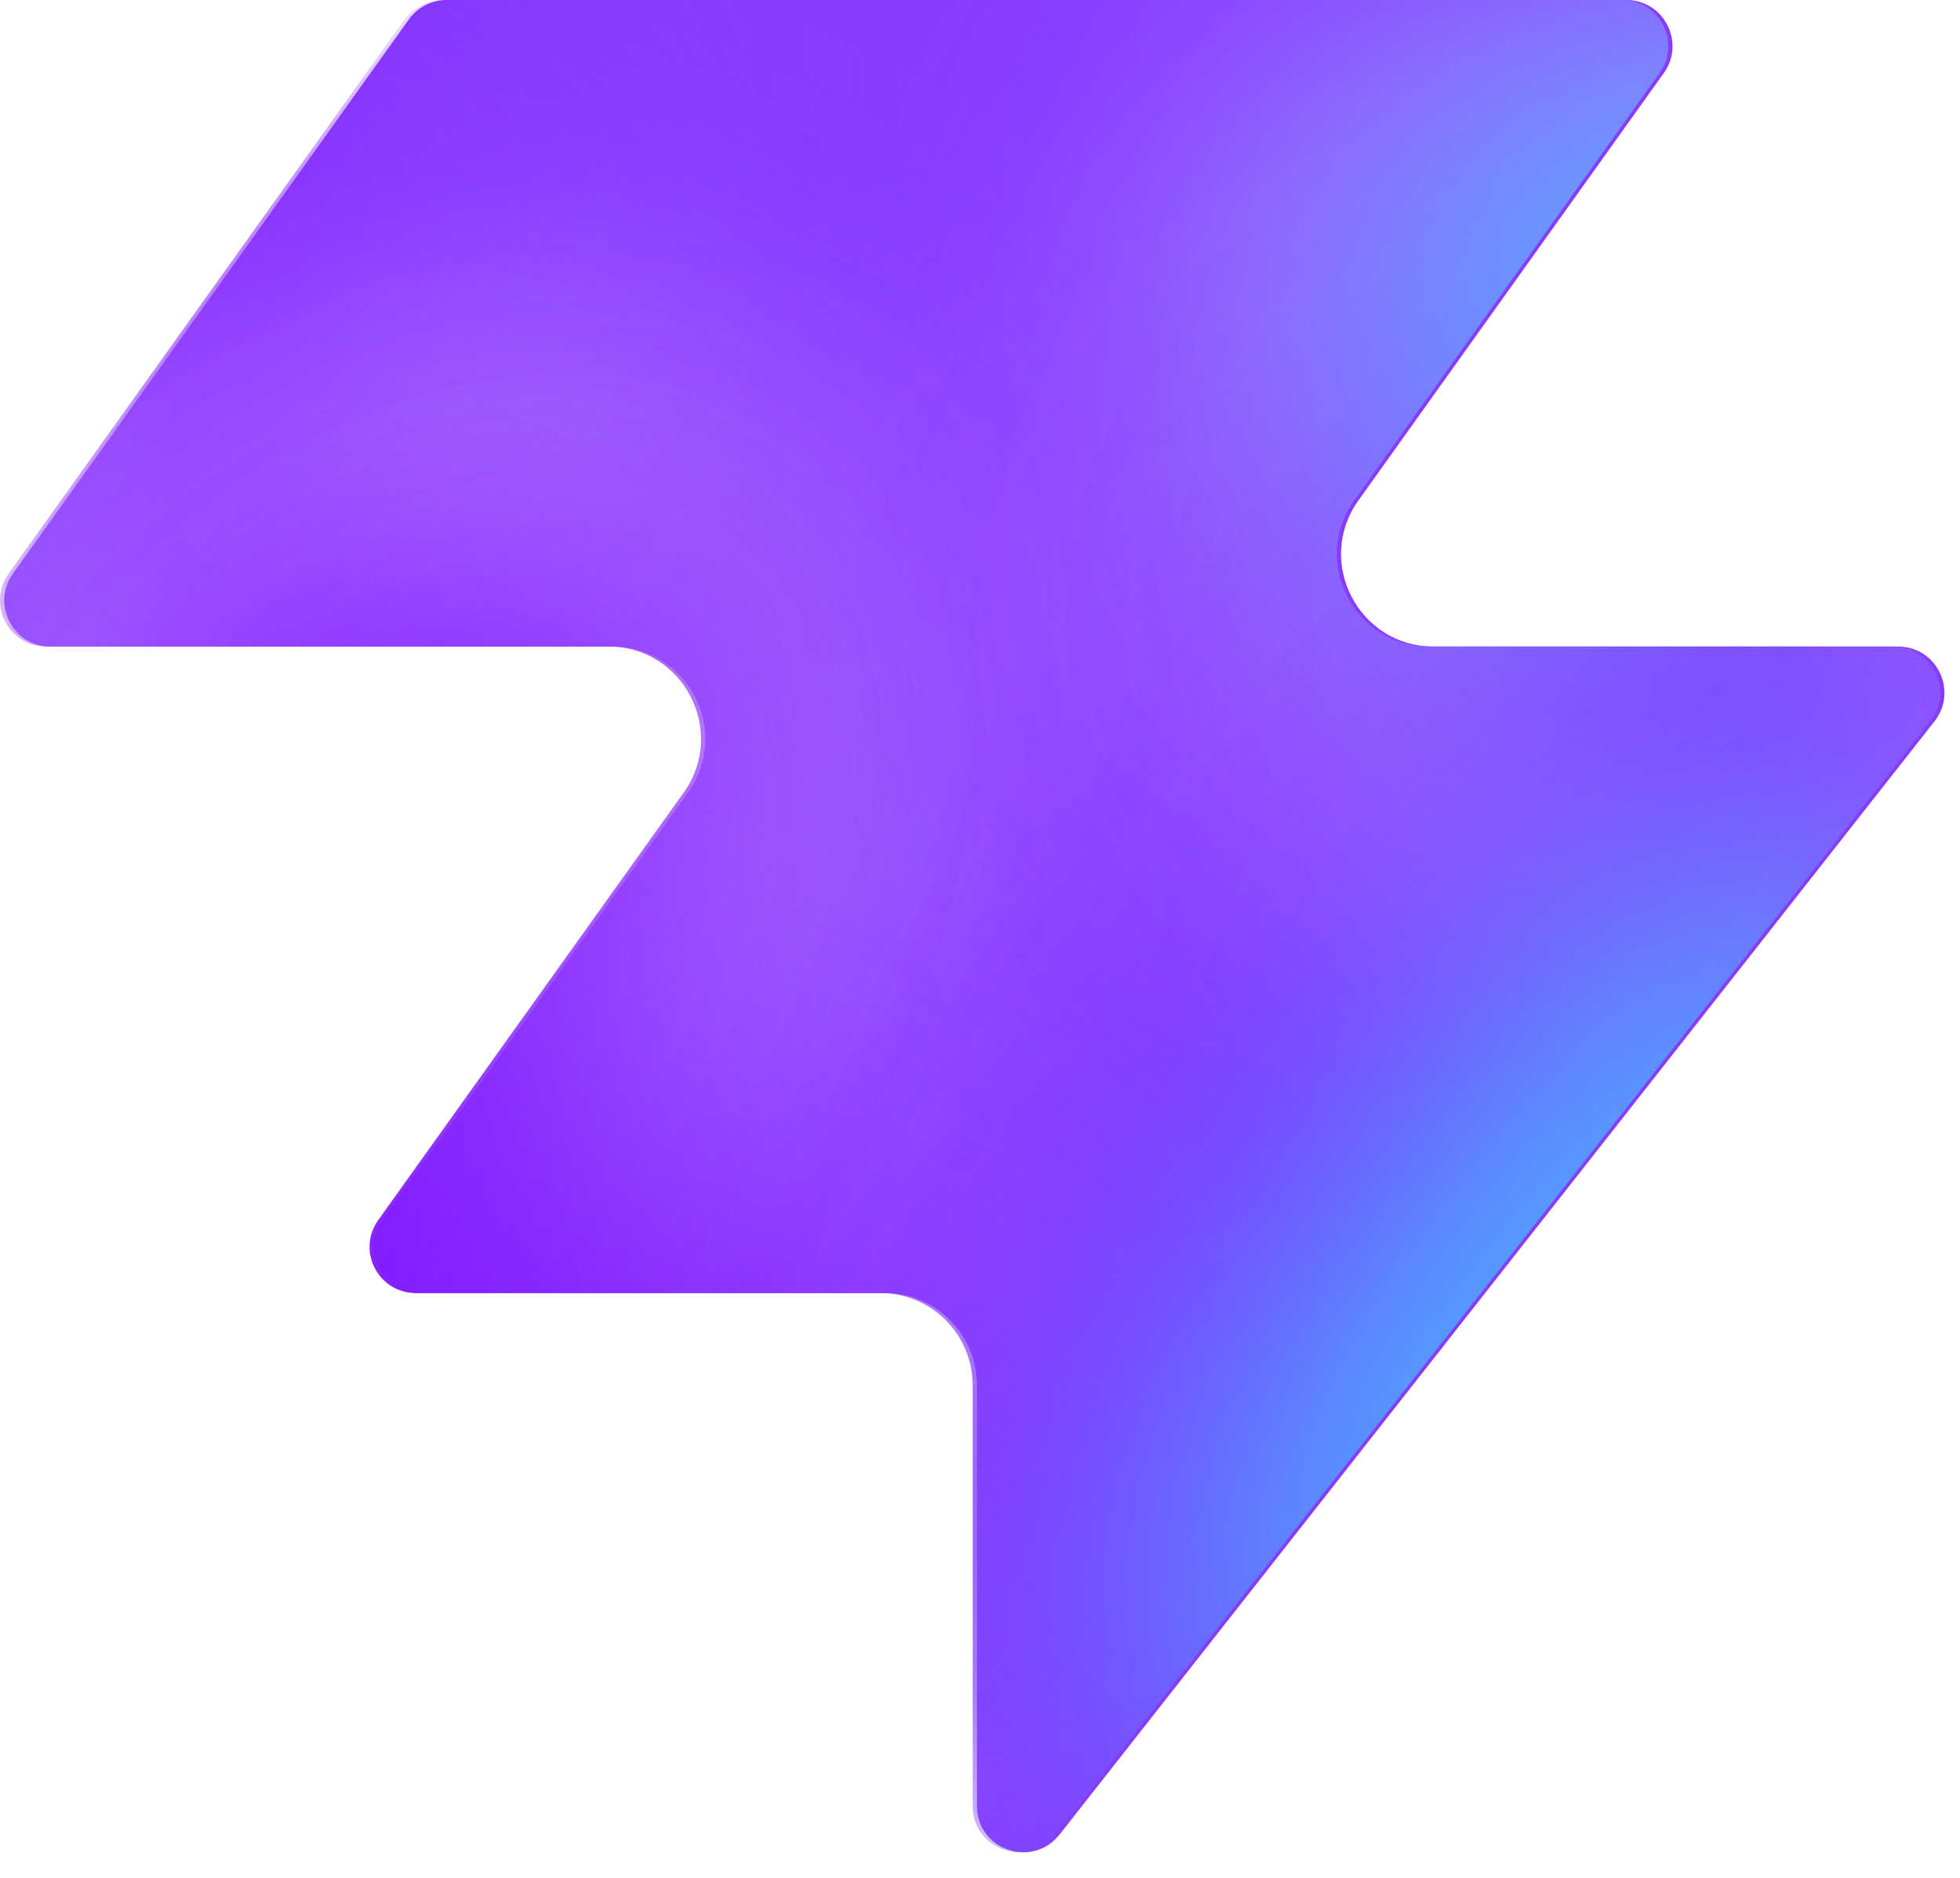
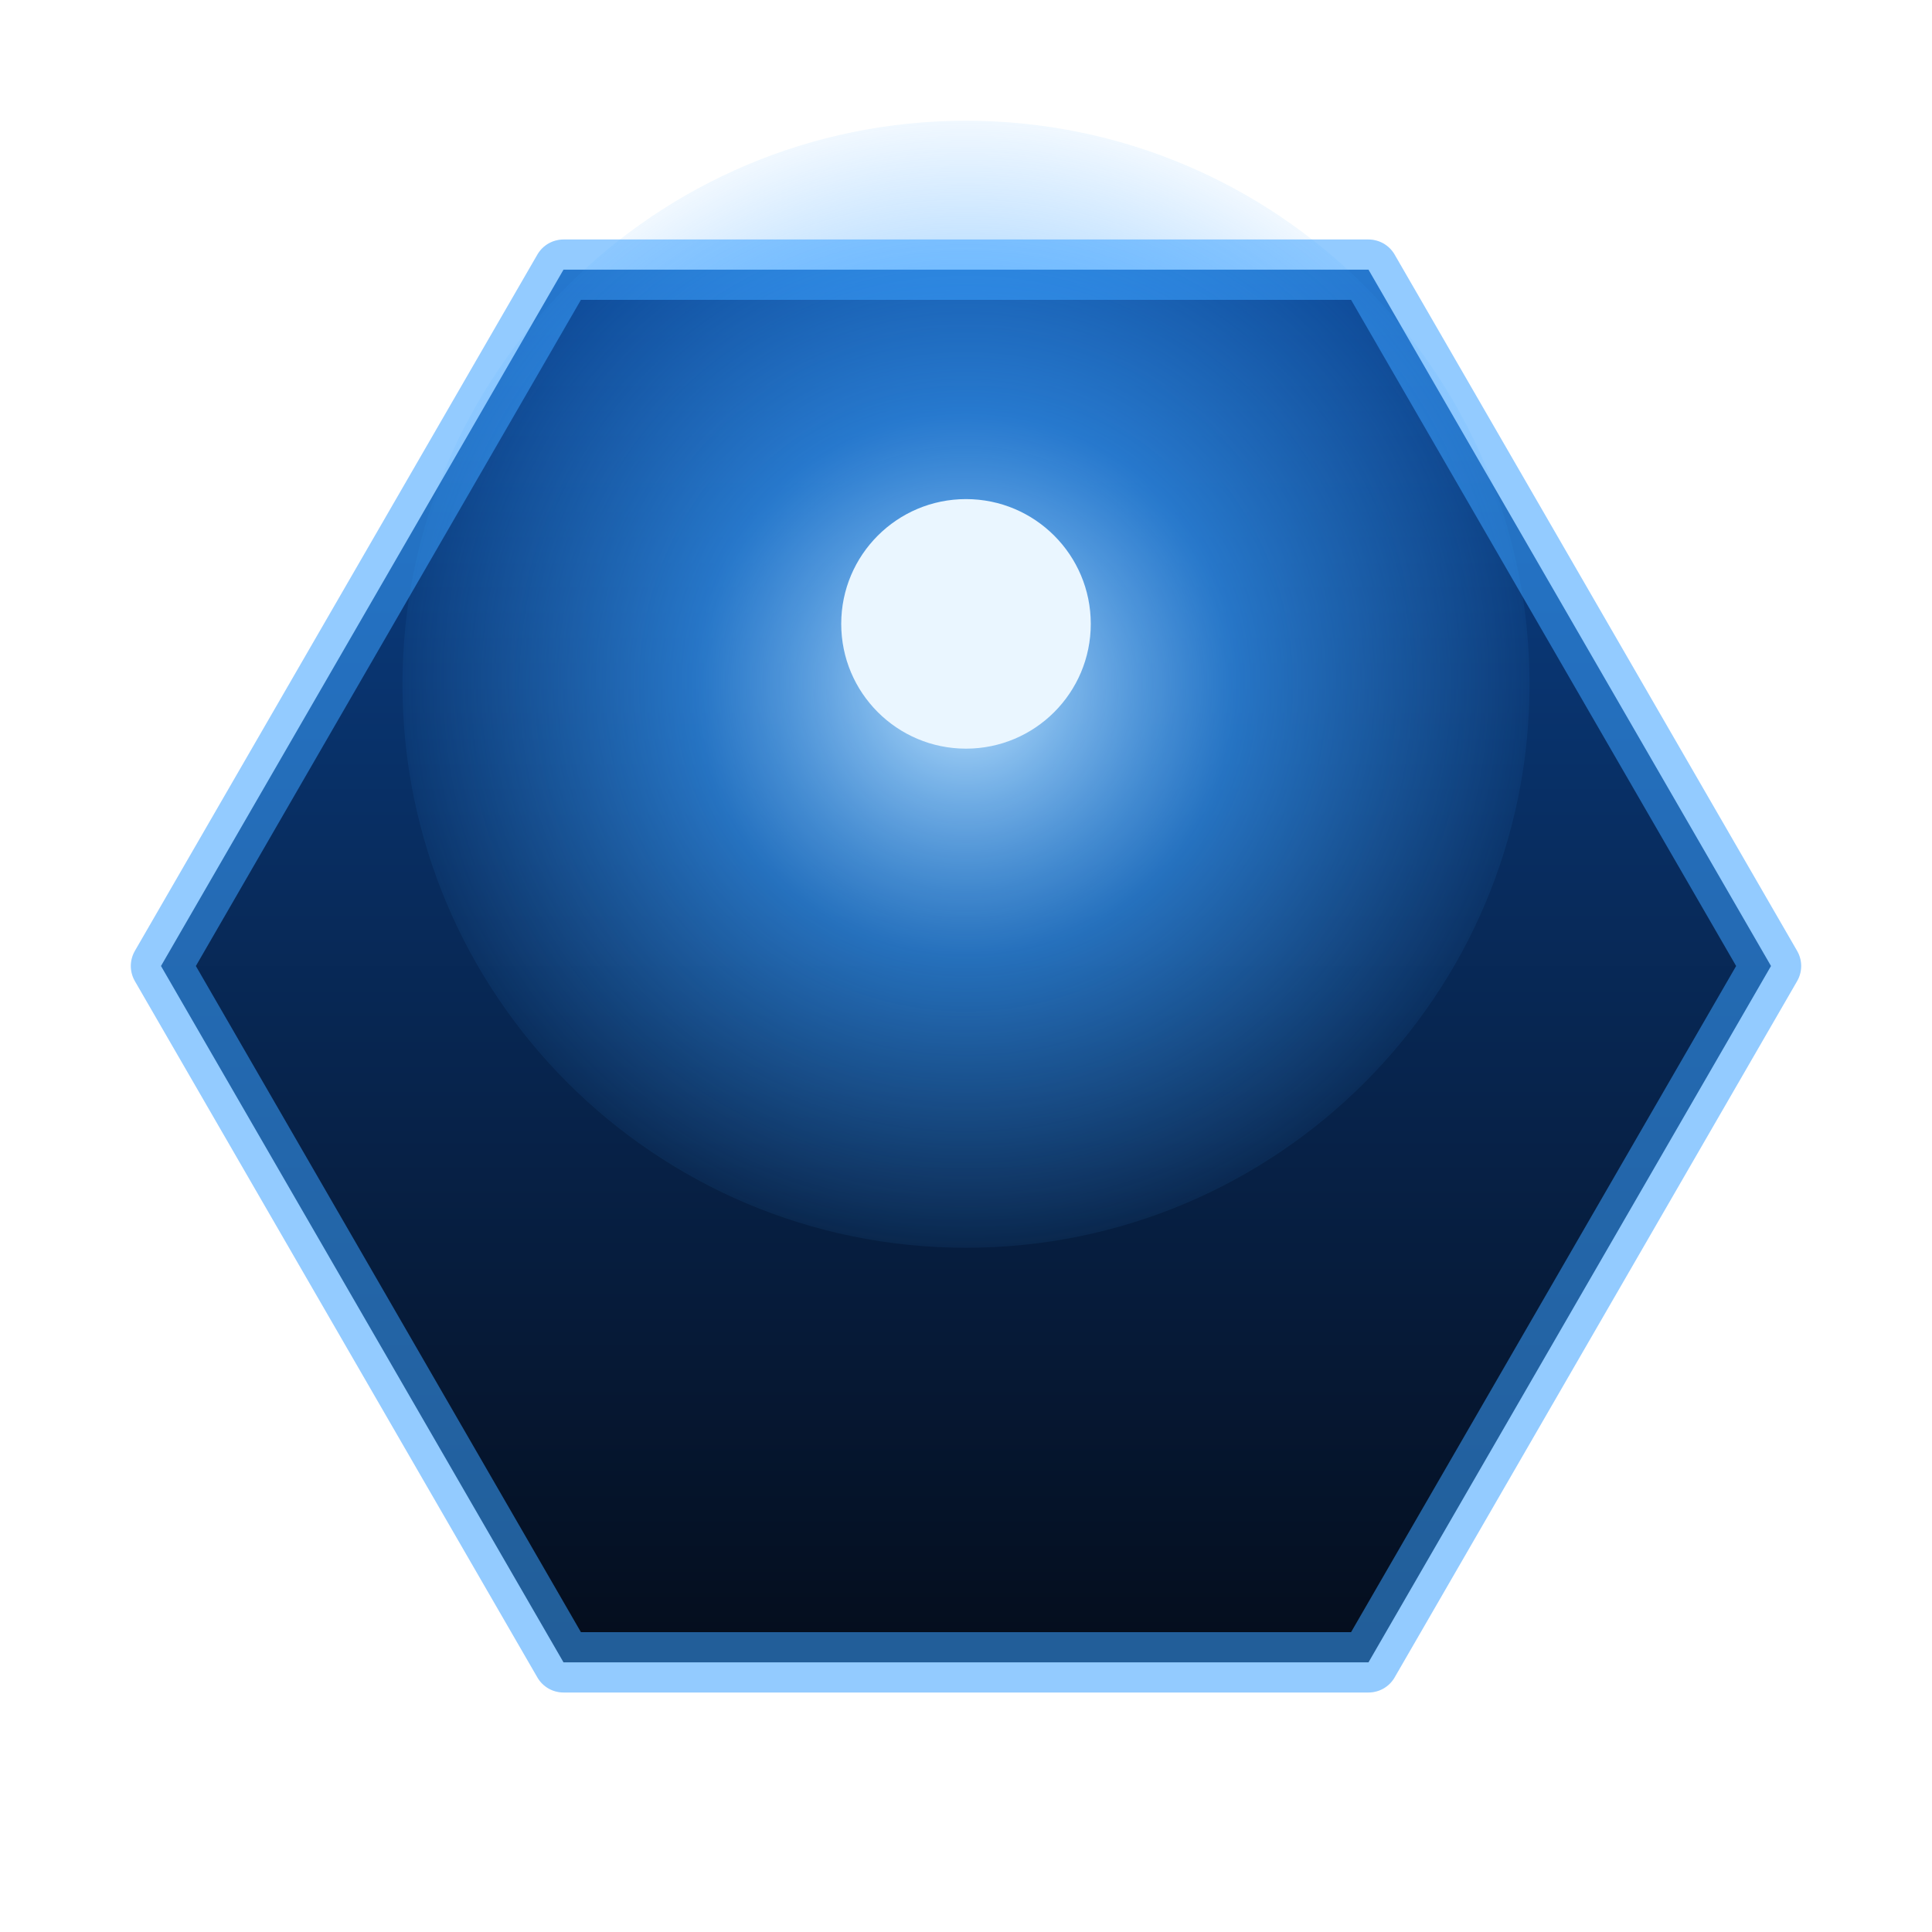
- <svg xmlns="http://www.w3.org/2000/svg" width="48" height="46" fill="none" viewBox="0 0 48 46">
-   <path fill="#863bff" d="M25.946 44.938c-.664.845-2.021.375-2.021-.698V33.937a2.26 2.26 0 0 0-2.262-2.262H10.287c-.92 0-1.456-1.04-.92-1.788l7.48-10.471c1.07-1.497 0-3.578-1.842-3.578H1.237c-.92 0-1.456-1.04-.92-1.788L10.013.474c.214-.297.556-.474.92-.474h28.894c.92 0 1.456 1.04.92 1.788l-7.48 10.471c-1.07 1.498 0 3.579 1.842 3.579h11.377c.943 0 1.473 1.088.89 1.83L25.947 44.94z" style="fill:#863bff;fill:color(display-p3 .525 .23 1);fill-opacity:1" />
-   <mask id="a" width="48" height="46" x="0" y="0" maskUnits="userSpaceOnUse" style="mask-type:alpha">
-     <path fill="#000" d="M25.842 44.938c-.664.844-2.021.375-2.021-.698V33.937a2.26 2.26 0 0 0-2.262-2.262H10.183c-.92 0-1.456-1.04-.92-1.788l7.48-10.471c1.07-1.498 0-3.579-1.842-3.579H1.133c-.92 0-1.456-1.04-.92-1.787L9.91.473c.214-.297.556-.474.92-.474h28.894c.92 0 1.456 1.04.92 1.788l-7.48 10.471c-1.07 1.498 0 3.578 1.842 3.578h11.377c.943 0 1.473 1.088.89 1.832L25.843 44.94z" style="fill:#000;fill-opacity:1" />
-   </mask>
-   <g mask="url(#a)">
-     <g filter="url(#b)">
-       <ellipse cx="5.508" cy="14.704" fill="#ede6ff" rx="5.508" ry="14.704" style="fill:#ede6ff;fill:color(display-p3 .927 .903 1);fill-opacity:1" transform="matrix(.00324 1 1 -.00324 -4.47 31.516)" />
-     </g>
-     <g filter="url(#c)">
-       <ellipse cx="10.399" cy="29.851" fill="#ede6ff" rx="10.399" ry="29.851" style="fill:#ede6ff;fill:color(display-p3 .927 .903 1);fill-opacity:1" transform="matrix(.00324 1 1 -.00324 -39.328 7.883)" />
-     </g>
-     <g filter="url(#d)">
-       <ellipse cx="5.508" cy="30.487" fill="#7e14ff" rx="5.508" ry="30.487" style="fill:#7e14ff;fill:color(display-p3 .492 .077 1);fill-opacity:1" transform="rotate(89.814 -25.913 -14.639)scale(1 -1)" />
-     </g>
-     <g filter="url(#e)">
-       <ellipse cx="5.508" cy="30.599" fill="#7e14ff" rx="5.508" ry="30.599" style="fill:#7e14ff;fill:color(display-p3 .492 .077 1);fill-opacity:1" transform="rotate(89.814 -32.644 -3.334)scale(1 -1)" />
-     </g>
-     <g filter="url(#f)">
-       <ellipse cx="5.508" cy="30.599" fill="#7e14ff" rx="5.508" ry="30.599" style="fill:#7e14ff;fill:color(display-p3 .492 .077 1);fill-opacity:1" transform="matrix(.00324 1 1 -.00324 -34.34 30.47)" />
-     </g>
-     <g filter="url(#g)">
-       <ellipse cx="14.072" cy="22.078" fill="#ede6ff" rx="14.072" ry="22.078" style="fill:#ede6ff;fill:color(display-p3 .927 .903 1);fill-opacity:1" transform="rotate(93.35 24.506 48.493)scale(-1 1)" />
-     </g>
-     <g filter="url(#h)">
-       <ellipse cx="3.47" cy="21.501" fill="#7e14ff" rx="3.47" ry="21.501" style="fill:#7e14ff;fill:color(display-p3 .492 .077 1);fill-opacity:1" transform="rotate(89.009 28.708 47.59)scale(-1 1)" />
-     </g>
-     <g filter="url(#i)">
-       <ellipse cx="3.47" cy="21.501" fill="#7e14ff" rx="3.47" ry="21.501" style="fill:#7e14ff;fill:color(display-p3 .492 .077 1);fill-opacity:1" transform="rotate(89.009 28.708 47.59)scale(-1 1)" />
-     </g>
-     <g filter="url(#j)">
-       <ellipse cx=".387" cy="8.972" fill="#7e14ff" rx="4.407" ry="29.108" style="fill:#7e14ff;fill:color(display-p3 .492 .077 1);fill-opacity:1" transform="rotate(39.51 .387 8.972)" />
-     </g>
-     <g filter="url(#k)">
-       <ellipse cx="47.523" cy="-6.092" fill="#7e14ff" rx="4.407" ry="29.108" style="fill:#7e14ff;fill:color(display-p3 .492 .077 1);fill-opacity:1" transform="rotate(37.892 47.523 -6.092)" />
-     </g>
-     <g filter="url(#l)">
-       <ellipse cx="41.412" cy="6.333" fill="#47bfff" rx="5.971" ry="9.665" style="fill:#47bfff;fill:color(display-p3 .28 .748 1);fill-opacity:1" transform="rotate(37.892 41.412 6.333)" />
-     </g>
-     <g filter="url(#m)">
-       <ellipse cx="-1.879" cy="38.332" fill="#7e14ff" rx="4.407" ry="29.108" style="fill:#7e14ff;fill:color(display-p3 .492 .077 1);fill-opacity:1" transform="rotate(37.892 -1.88 38.332)" />
-     </g>
-     <g filter="url(#n)">
-       <ellipse cx="-1.879" cy="38.332" fill="#7e14ff" rx="4.407" ry="29.108" style="fill:#7e14ff;fill:color(display-p3 .492 .077 1);fill-opacity:1" transform="rotate(37.892 -1.88 38.332)" />
-     </g>
-     <g filter="url(#o)">
-       <ellipse cx="35.651" cy="29.907" fill="#7e14ff" rx="4.407" ry="29.108" style="fill:#7e14ff;fill:color(display-p3 .492 .077 1);fill-opacity:1" transform="rotate(37.892 35.651 29.907)" />
-     </g>
-     <g filter="url(#p)">
-       <ellipse cx="38.418" cy="32.4" fill="#47bfff" rx="5.971" ry="15.297" style="fill:#47bfff;fill:color(display-p3 .28 .748 1);fill-opacity:1" transform="rotate(37.892 38.418 32.4)" />
-     </g>
-   </g>
+ <svg xmlns="http://www.w3.org/2000/svg" width="48" height="48" viewBox="0 0 48 48">
  <defs>
-     <filter id="b" width="60.045" height="41.654" x="-19.77" y="16.149" color-interpolation-filters="sRGB" filterUnits="userSpaceOnUse">
-       <feFlood flood-opacity="0" result="BackgroundImageFix" />
-       <feBlend in="SourceGraphic" in2="BackgroundImageFix" result="shape" />
-       <feGaussianBlur result="effect1_foregroundBlur_2002_17158" stdDeviation="7.659" />
-     </filter>
-     <filter id="c" width="90.34" height="51.437" x="-54.613" y="-7.533" color-interpolation-filters="sRGB" filterUnits="userSpaceOnUse">
-       <feFlood flood-opacity="0" result="BackgroundImageFix" />
-       <feBlend in="SourceGraphic" in2="BackgroundImageFix" result="shape" />
-       <feGaussianBlur result="effect1_foregroundBlur_2002_17158" stdDeviation="7.659" />
-     </filter>
-     <filter id="d" width="79.355" height="29.4" x="-49.64" y="2.03" color-interpolation-filters="sRGB" filterUnits="userSpaceOnUse">
-       <feFlood flood-opacity="0" result="BackgroundImageFix" />
-       <feBlend in="SourceGraphic" in2="BackgroundImageFix" result="shape" />
-       <feGaussianBlur result="effect1_foregroundBlur_2002_17158" stdDeviation="4.596" />
-     </filter>
-     <filter id="e" width="79.579" height="29.4" x="-45.045" y="20.029" color-interpolation-filters="sRGB" filterUnits="userSpaceOnUse">
-       <feFlood flood-opacity="0" result="BackgroundImageFix" />
-       <feBlend in="SourceGraphic" in2="BackgroundImageFix" result="shape" />
-       <feGaussianBlur result="effect1_foregroundBlur_2002_17158" stdDeviation="4.596" />
-     </filter>
-     <filter id="f" width="79.579" height="29.4" x="-43.513" y="21.178" color-interpolation-filters="sRGB" filterUnits="userSpaceOnUse">
-       <feFlood flood-opacity="0" result="BackgroundImageFix" />
-       <feBlend in="SourceGraphic" in2="BackgroundImageFix" result="shape" />
-       <feGaussianBlur result="effect1_foregroundBlur_2002_17158" stdDeviation="4.596" />
-     </filter>
-     <filter id="g" width="74.749" height="58.852" x="15.756" y="-17.901" color-interpolation-filters="sRGB" filterUnits="userSpaceOnUse">
-       <feFlood flood-opacity="0" result="BackgroundImageFix" />
-       <feBlend in="SourceGraphic" in2="BackgroundImageFix" result="shape" />
-       <feGaussianBlur result="effect1_foregroundBlur_2002_17158" stdDeviation="7.659" />
-     </filter>
-     <filter id="h" width="61.377" height="25.362" x="23.548" y="2.284" color-interpolation-filters="sRGB" filterUnits="userSpaceOnUse">
-       <feFlood flood-opacity="0" result="BackgroundImageFix" />
-       <feBlend in="SourceGraphic" in2="BackgroundImageFix" result="shape" />
-       <feGaussianBlur result="effect1_foregroundBlur_2002_17158" stdDeviation="4.596" />
-     </filter>
-     <filter id="i" width="61.377" height="25.362" x="23.548" y="2.284" color-interpolation-filters="sRGB" filterUnits="userSpaceOnUse">
-       <feFlood flood-opacity="0" result="BackgroundImageFix" />
-       <feBlend in="SourceGraphic" in2="BackgroundImageFix" result="shape" />
-       <feGaussianBlur result="effect1_foregroundBlur_2002_17158" stdDeviation="4.596" />
-     </filter>
-     <filter id="j" width="56.045" height="63.649" x="-27.636" y="-22.853" color-interpolation-filters="sRGB" filterUnits="userSpaceOnUse">
-       <feFlood flood-opacity="0" result="BackgroundImageFix" />
-       <feBlend in="SourceGraphic" in2="BackgroundImageFix" result="shape" />
-       <feGaussianBlur result="effect1_foregroundBlur_2002_17158" stdDeviation="4.596" />
-     </filter>
-     <filter id="k" width="54.814" height="64.646" x="20.116" y="-38.415" color-interpolation-filters="sRGB" filterUnits="userSpaceOnUse">
-       <feFlood flood-opacity="0" result="BackgroundImageFix" />
-       <feBlend in="SourceGraphic" in2="BackgroundImageFix" result="shape" />
-       <feGaussianBlur result="effect1_foregroundBlur_2002_17158" stdDeviation="4.596" />
-     </filter>
-     <filter id="l" width="33.541" height="35.313" x="24.641" y="-11.323" color-interpolation-filters="sRGB" filterUnits="userSpaceOnUse">
-       <feFlood flood-opacity="0" result="BackgroundImageFix" />
-       <feBlend in="SourceGraphic" in2="BackgroundImageFix" result="shape" />
-       <feGaussianBlur result="effect1_foregroundBlur_2002_17158" stdDeviation="4.596" />
-     </filter>
-     <filter id="m" width="54.814" height="64.646" x="-29.286" y="6.009" color-interpolation-filters="sRGB" filterUnits="userSpaceOnUse">
-       <feFlood flood-opacity="0" result="BackgroundImageFix" />
-       <feBlend in="SourceGraphic" in2="BackgroundImageFix" result="shape" />
-       <feGaussianBlur result="effect1_foregroundBlur_2002_17158" stdDeviation="4.596" />
-     </filter>
-     <filter id="n" width="54.814" height="64.646" x="-29.286" y="6.009" color-interpolation-filters="sRGB" filterUnits="userSpaceOnUse">
-       <feFlood flood-opacity="0" result="BackgroundImageFix" />
-       <feBlend in="SourceGraphic" in2="BackgroundImageFix" result="shape" />
-       <feGaussianBlur result="effect1_foregroundBlur_2002_17158" stdDeviation="4.596" />
-     </filter>
-     <filter id="o" width="54.814" height="64.646" x="8.244" y="-2.416" color-interpolation-filters="sRGB" filterUnits="userSpaceOnUse">
-       <feFlood flood-opacity="0" result="BackgroundImageFix" />
-       <feBlend in="SourceGraphic" in2="BackgroundImageFix" result="shape" />
-       <feGaussianBlur result="effect1_foregroundBlur_2002_17158" stdDeviation="4.596" />
-     </filter>
-     <filter id="p" width="39.409" height="43.623" x="18.713" y="10.588" color-interpolation-filters="sRGB" filterUnits="userSpaceOnUse">
-       <feFlood flood-opacity="0" result="BackgroundImageFix" />
-       <feBlend in="SourceGraphic" in2="BackgroundImageFix" result="shape" />
-       <feGaussianBlur result="effect1_foregroundBlur_2002_17158" stdDeviation="4.596" />
-     </filter>
+     <linearGradient id="tl-hex" x1="24" y1="3" x2="24" y2="45" gradientUnits="userSpaceOnUse">
+       <stop offset="0" stop-color="#0b4a9e" />
+       <stop offset="1" stop-color="#04070f" />
+     </linearGradient>
+     <radialGradient id="tl-lumen" cx="24" cy="17" r="15" gradientUnits="userSpaceOnUse">
+       <stop offset="0" stop-color="#bfe4ff" />
+       <stop offset="0.45" stop-color="#3aa0ff" stop-opacity="0.6" />
+       <stop offset="1" stop-color="#3aa0ff" stop-opacity="0" />
+     </radialGradient>
  </defs>
+   <polygon points="44,24 34,41.3 14,41.3 4,24 14,6.7 34,6.7" fill="url(#tl-hex)" stroke="#3aa0ff" stroke-opacity="0.55" stroke-width="1.5" stroke-linejoin="round" />
+   <circle cx="24" cy="17" r="14" fill="url(#tl-lumen)" />
+   <circle cx="24" cy="15.5" r="3.1" fill="#eaf6ff" />
</svg>
